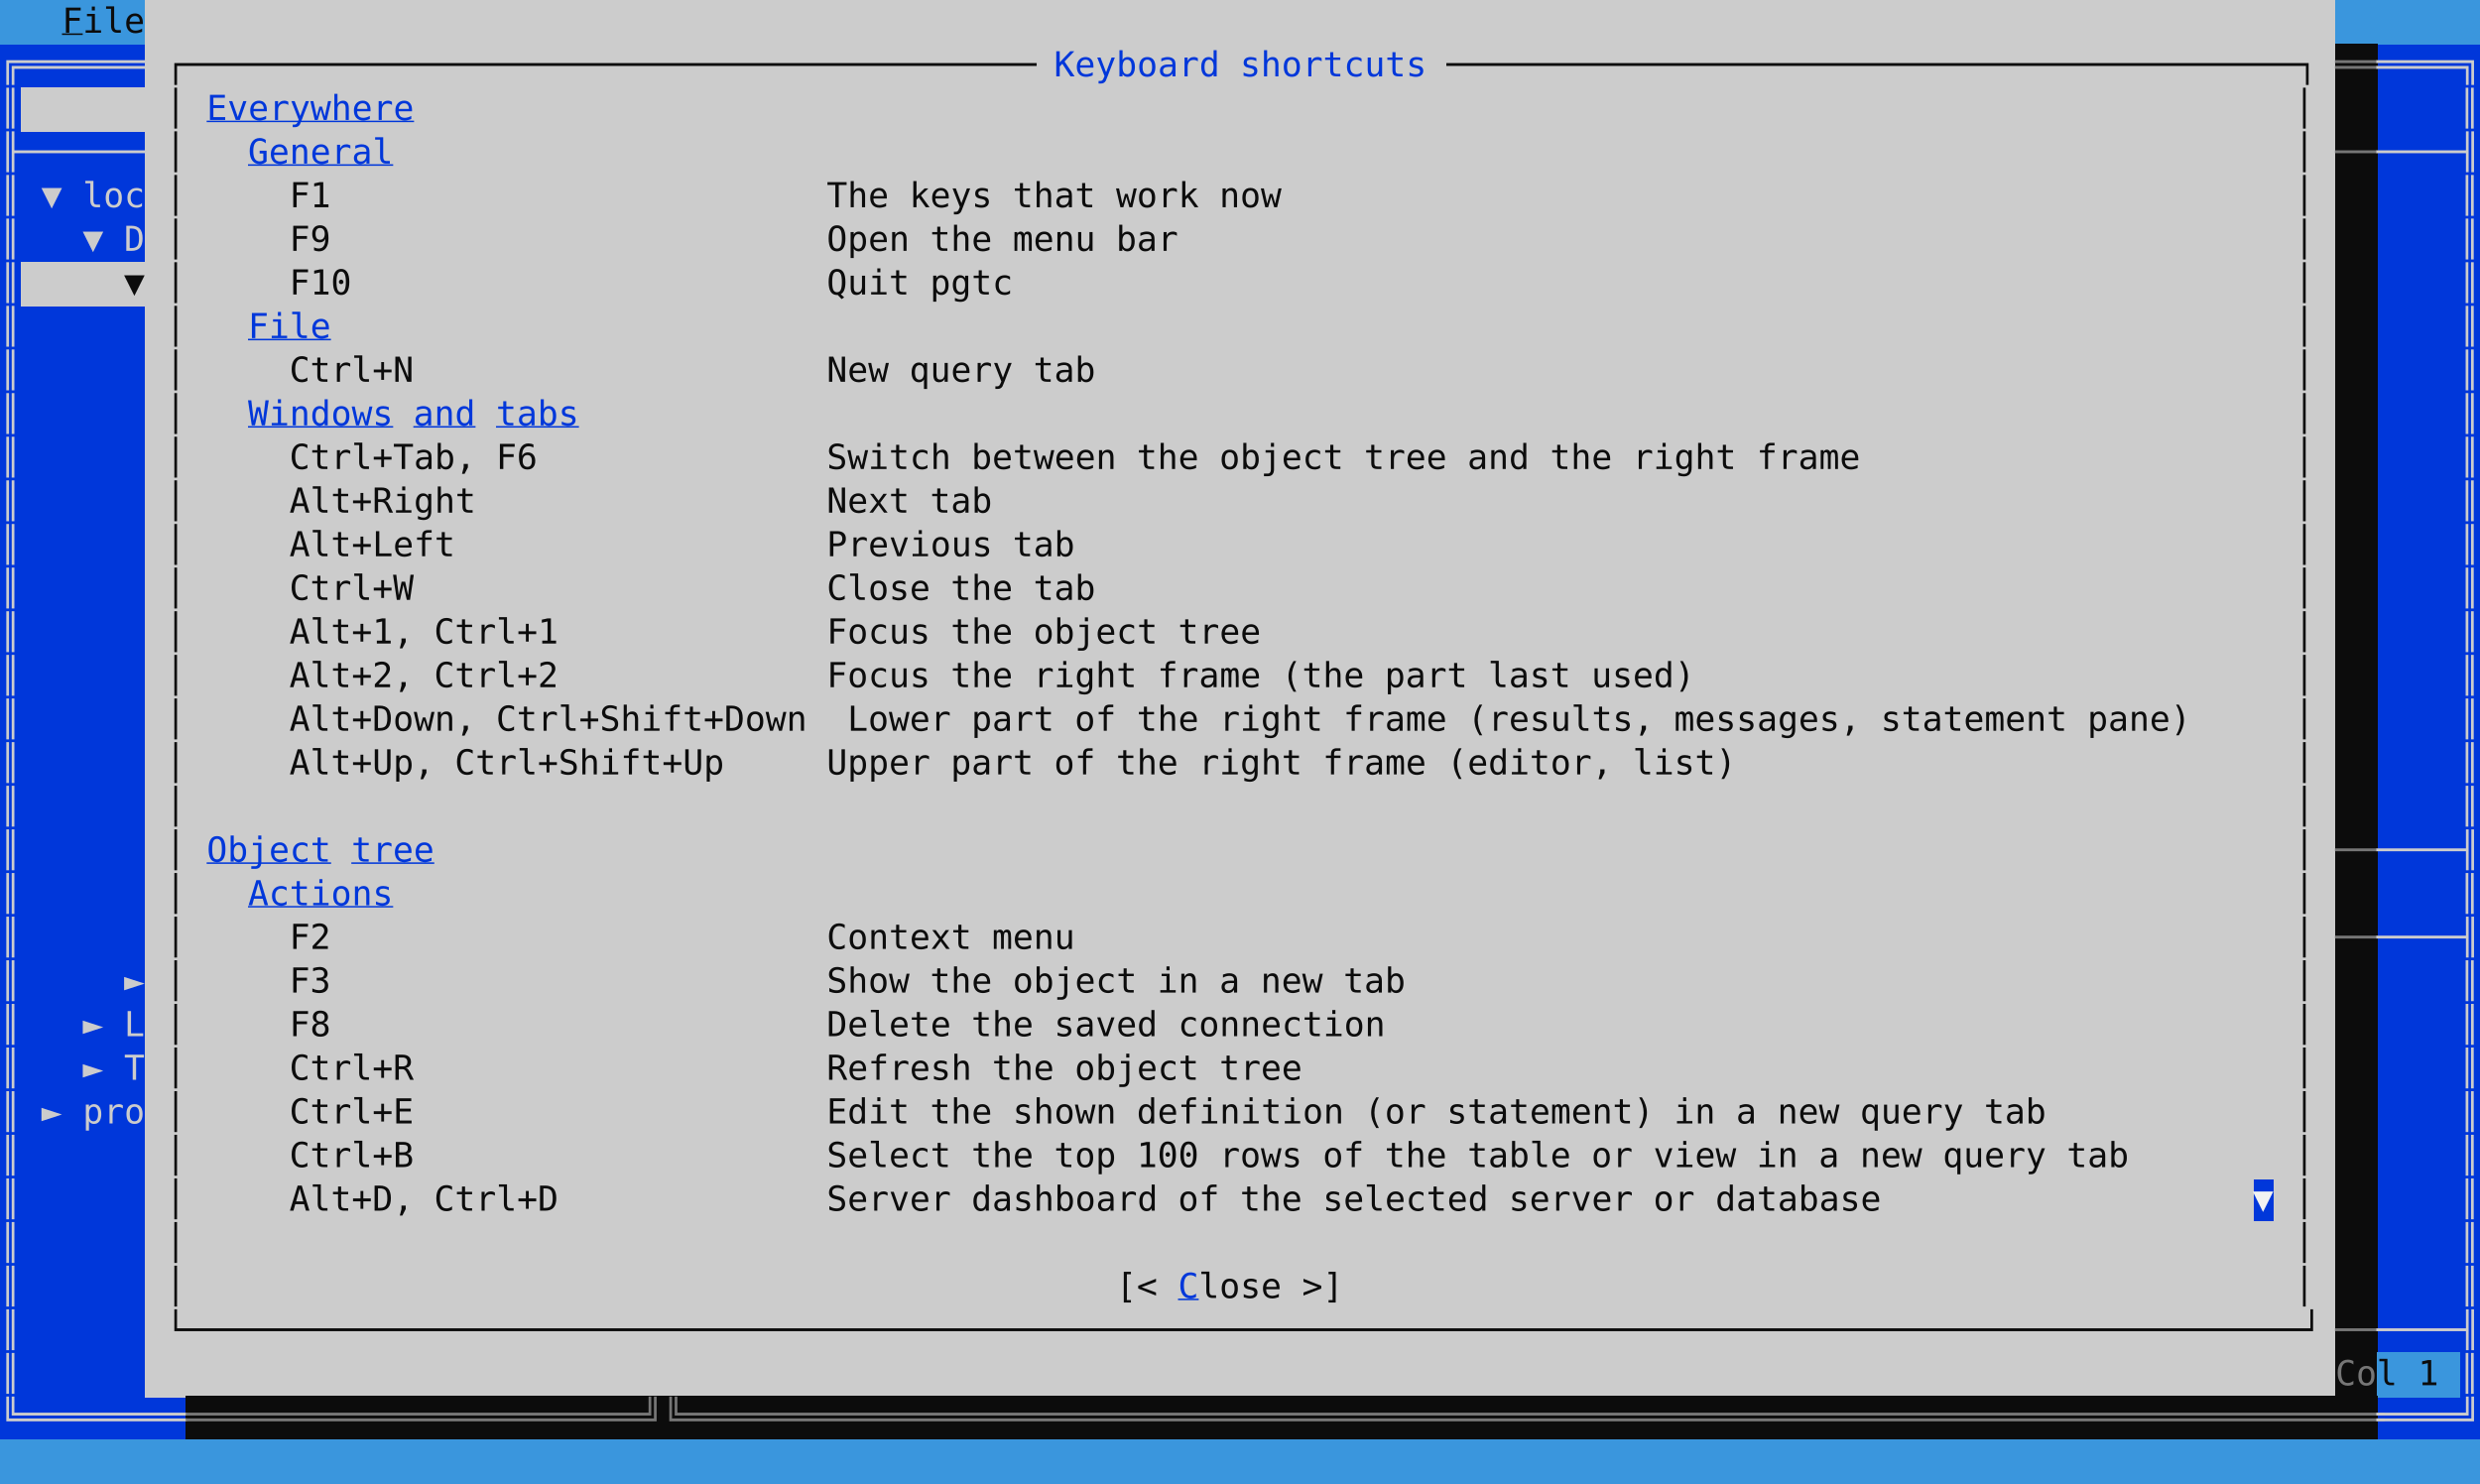
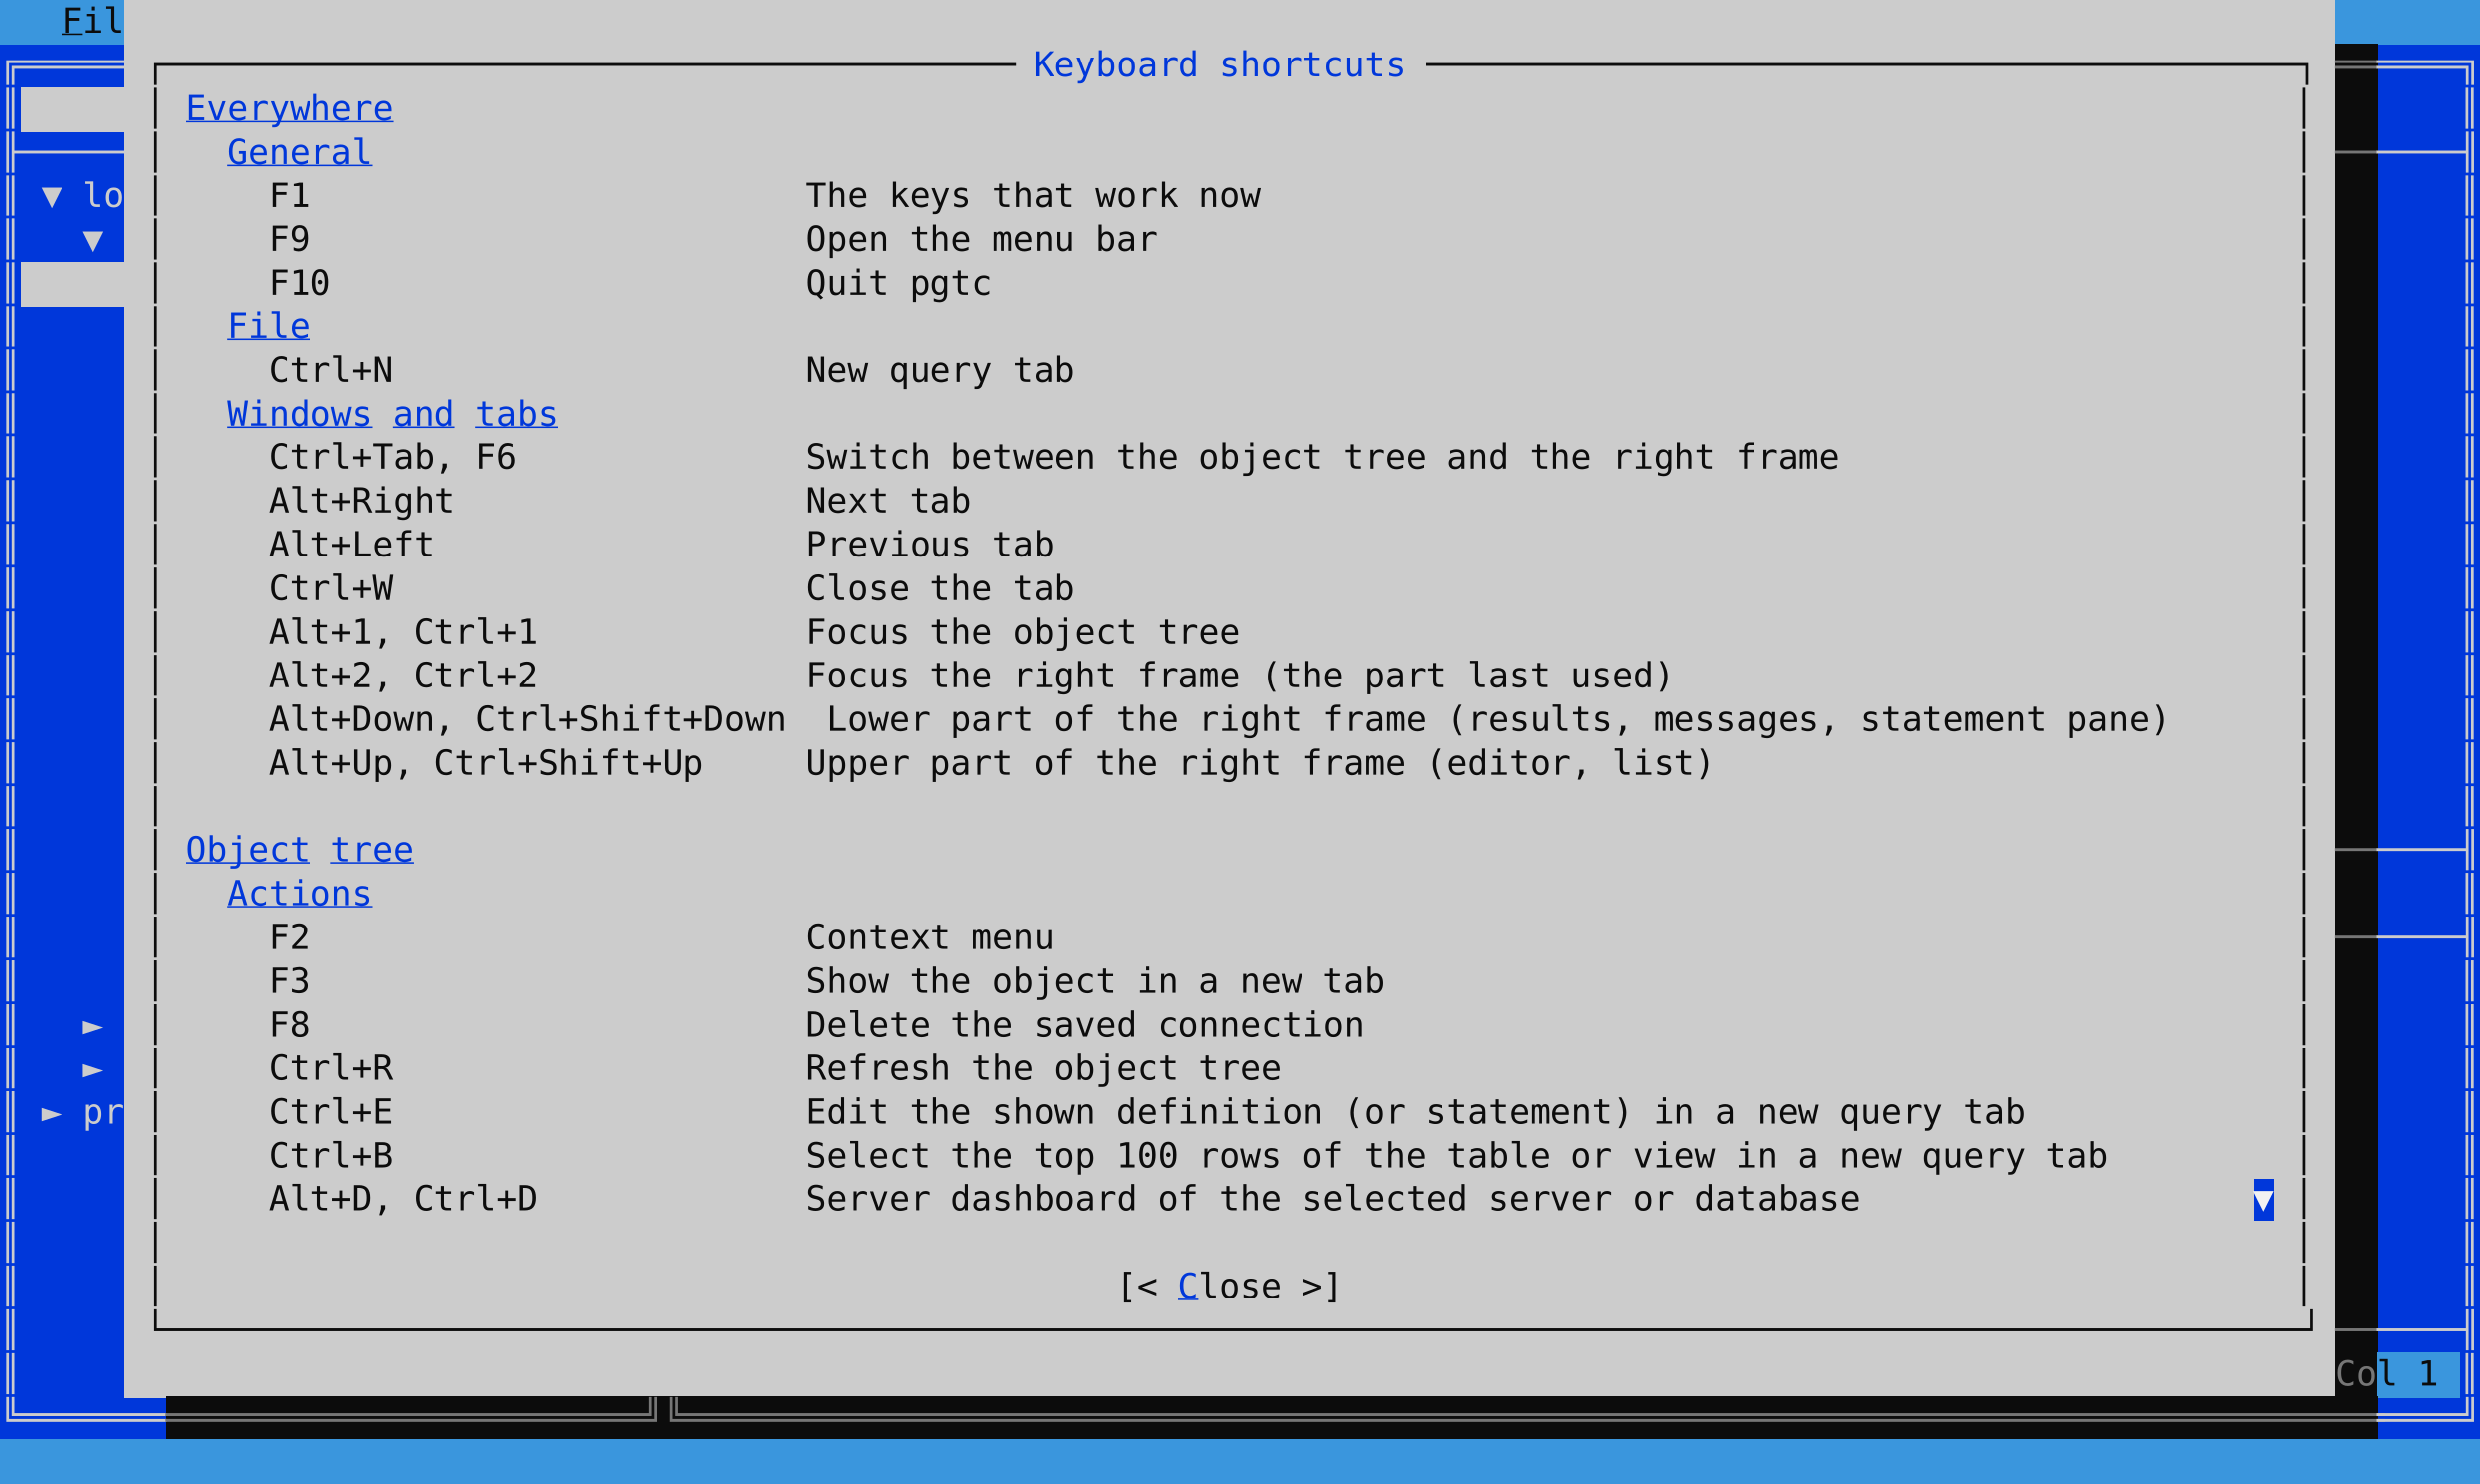
<svg xmlns="http://www.w3.org/2000/svg" width="1080" height="646" viewBox="0 0 1080 646" font-family="Cascadia Mono, Consolas, 'DejaVu Sans Mono', Menlo, monospace" font-size="15" shape-rendering="crispEdges" xml:space="preserve">
  <rect width="1080" height="646" fill="#0037da" />
-   <rect x="0" y="0" width="63.5" height="19.5" fill="#3a96dd" />
-   <rect x="63" y="0" width="954.5" height="19.5" fill="#cccccc" />
+   <rect x="0" y="0" width="54.5" height="19.5" fill="#3a96dd" />
+   <rect x="54" y="0" width="963.5" height="19.5" fill="#cccccc" />
  <rect x="1017" y="0" width="63.5" height="19.5" fill="#3a96dd" />
  <text x="27" y="14.25" fill="#0c0c0c" text-decoration="underline">F</text>
-   <text x="36 45 54" y="14.25" fill="#0c0c0c">ile</text>
-   <rect x="63" y="19" width="954.5" height="19.5" fill="#cccccc" />
+   <text x="36 45" y="14.25" fill="#0c0c0c">il</text>
+   <rect x="54" y="19" width="963.5" height="19.5" fill="#cccccc" />
  <rect x="1017" y="19" width="18.5" height="19.5" fill="#0c0c0c" />
-   <text x="0 9 18 27 36 45 54" y="33.25" fill="#cccccc">╔══════</text>
-   <text x="72 81 90 99 108 117 126 135 144 153 162 171 180 189 198 207 216 225 234 243 252 261 270 279 288 297 306 315 324 333 342 351 360 369 378 387 396 405 414 423 432 441" y="33.25" fill="#0c0c0c">┌─────────────────────────────────────────</text>
-   <text x="459 468 477 486 495 504 513 522" y="33.25" fill="#0037da">Keyboard</text>
-   <text x="540 549 558 567 576 585 594 603 612" y="33.25" fill="#0037da">shortcuts</text>
-   <text x="630 639 648 657 666 675 684 693 702 711 720 729 738 747 756 765 774 783 792 801 810 819 828 837 846 855 864 873 882 891 900 909 918 927 936 945 954 963 972 981 990 999" y="33.25" fill="#0c0c0c">─────────────────────────────────────────┐</text>
+   <text x="0 9 18 27 36 45" y="33.25" fill="#cccccc">╔═════</text>
+   <text x="63 72 81 90 99 108 117 126 135 144 153 162 171 180 189 198 207 216 225 234 243 252 261 270 279 288 297 306 315 324 333 342 351 360 369 378 387 396 405 414 423 432" y="33.25" fill="#0c0c0c">┌─────────────────────────────────────────</text>
+   <text x="450 459 468 477 486 495 504 513" y="33.25" fill="#0037da">Keyboard</text>
+   <text x="531 540 549 558 567 576 585 594 603" y="33.25" fill="#0037da">shortcuts</text>
+   <text x="621 630 639 648 657 666 675 684 693 702 711 720 729 738 747 756 765 774 783 792 801 810 819 828 837 846 855 864 873 882 891 900 909 918 927 936 945 954 963 972 981 990 999" y="33.25" fill="#0c0c0c">──────────────────────────────────────────┐</text>
  <text x="1017 1026" y="33.25" fill="#767676">══</text>
  <text x="1035 1044 1053 1062 1071" y="33.25" fill="#cccccc">════╗</text>
  <rect x="9" y="38" width="1008.5" height="19.5" fill="#cccccc" />
  <rect x="1017" y="38" width="18.5" height="19.5" fill="#0c0c0c" />
  <text x="0" y="52.25" fill="#cccccc">║</text>
-   <text x="72" y="52.25" fill="#0c0c0c">│</text>
-   <text x="90 99 108 117 126 135 144 153 162 171" y="52.25" fill="#0037da" text-decoration="underline">Everywhere</text>
+   <text x="63" y="52.25" fill="#0c0c0c">│</text>
+   <text x="81 90 99 108 117 126 135 144 153 162" y="52.25" fill="#0037da" text-decoration="underline">Everywhere</text>
  <text x="999" y="52.25" fill="#0c0c0c">│</text>
  <text x="1071" y="52.25" fill="#cccccc">║</text>
-   <rect x="63" y="57" width="954.5" height="19.5" fill="#cccccc" />
+   <rect x="54" y="57" width="963.5" height="19.5" fill="#cccccc" />
  <rect x="1017" y="57" width="18.5" height="19.5" fill="#0c0c0c" />
-   <text x="0 9 18 27 36 45 54" y="71.25" fill="#cccccc">╟──────</text>
-   <text x="72" y="71.25" fill="#0c0c0c">│</text>
-   <text x="108 117 126 135 144 153 162" y="71.25" fill="#0037da" text-decoration="underline">General</text>
+   <text x="0 9 18 27 36 45" y="71.25" fill="#cccccc">╟─────</text>
+   <text x="63" y="71.25" fill="#0c0c0c">│</text>
+   <text x="99 108 117 126 135 144 153" y="71.25" fill="#0037da" text-decoration="underline">General</text>
  <text x="999" y="71.25" fill="#0c0c0c">│</text>
  <text x="1017 1026" y="71.25" fill="#767676">──</text>
  <text x="1035 1044 1053 1062 1071" y="71.25" fill="#cccccc">────╢</text>
-   <rect x="63" y="76" width="954.5" height="19.5" fill="#cccccc" />
+   <rect x="54" y="76" width="963.5" height="19.5" fill="#cccccc" />
  <rect x="1017" y="76" width="18.5" height="19.5" fill="#0c0c0c" />
  <text x="0" y="90.25" fill="#cccccc">║</text>
  <text x="18" y="90.25" fill="#cccccc">▼</text>
-   <text x="36 45 54" y="90.25" fill="#cccccc">loc</text>
-   <text x="72" y="90.25" fill="#0c0c0c">│</text>
-   <text x="126 135" y="90.25" fill="#0c0c0c">F1</text>
-   <text x="360 369 378" y="90.25" fill="#0c0c0c">The</text>
-   <text x="396 405 414 423" y="90.25" fill="#0c0c0c">keys</text>
-   <text x="441 450 459 468" y="90.25" fill="#0c0c0c">that</text>
-   <text x="486 495 504 513" y="90.25" fill="#0c0c0c">work</text>
-   <text x="531 540 549" y="90.25" fill="#0c0c0c">now</text>
+   <text x="36 45" y="90.25" fill="#cccccc">lo</text>
+   <text x="63" y="90.25" fill="#0c0c0c">│</text>
+   <text x="117 126" y="90.25" fill="#0c0c0c">F1</text>
+   <text x="351 360 369" y="90.25" fill="#0c0c0c">The</text>
+   <text x="387 396 405 414" y="90.25" fill="#0c0c0c">keys</text>
+   <text x="432 441 450 459" y="90.25" fill="#0c0c0c">that</text>
+   <text x="477 486 495 504" y="90.25" fill="#0c0c0c">work</text>
+   <text x="522 531 540" y="90.25" fill="#0c0c0c">now</text>
  <text x="999" y="90.25" fill="#0c0c0c">│</text>
  <text x="1071" y="90.25" fill="#cccccc">║</text>
-   <rect x="63" y="95" width="954.5" height="19.5" fill="#cccccc" />
+   <rect x="54" y="95" width="963.5" height="19.5" fill="#cccccc" />
  <rect x="1017" y="95" width="18.5" height="19.5" fill="#0c0c0c" />
  <text x="0" y="109.25" fill="#cccccc">║</text>
  <text x="36" y="109.25" fill="#cccccc">▼</text>
-   <text x="54" y="109.25" fill="#cccccc">D</text>
-   <text x="72" y="109.25" fill="#0c0c0c">│</text>
-   <text x="126 135" y="109.25" fill="#0c0c0c">F9</text>
-   <text x="360 369 378 387" y="109.25" fill="#0c0c0c">Open</text>
-   <text x="405 414 423" y="109.25" fill="#0c0c0c">the</text>
-   <text x="441 450 459 468" y="109.25" fill="#0c0c0c">menu</text>
-   <text x="486 495 504" y="109.25" fill="#0c0c0c">bar</text>
+   <text x="63" y="109.25" fill="#0c0c0c">│</text>
+   <text x="117 126" y="109.25" fill="#0c0c0c">F9</text>
+   <text x="351 360 369 378" y="109.25" fill="#0c0c0c">Open</text>
+   <text x="396 405 414" y="109.25" fill="#0c0c0c">the</text>
+   <text x="432 441 450 459" y="109.25" fill="#0c0c0c">menu</text>
+   <text x="477 486 495" y="109.25" fill="#0c0c0c">bar</text>
  <text x="999" y="109.25" fill="#0c0c0c">│</text>
  <text x="1071" y="109.25" fill="#cccccc">║</text>
  <rect x="9" y="114" width="1008.5" height="19.5" fill="#cccccc" />
  <rect x="1017" y="114" width="18.5" height="19.5" fill="#0c0c0c" />
  <text x="0" y="128.25" fill="#cccccc">║</text>
-   <text x="54" y="128.25" fill="#0c0c0c">▼</text>
-   <text x="72" y="128.25" fill="#0c0c0c">│</text>
-   <text x="126 135 144" y="128.25" fill="#0c0c0c">F10</text>
-   <text x="360 369 378 387" y="128.25" fill="#0c0c0c">Quit</text>
-   <text x="405 414 423 432" y="128.25" fill="#0c0c0c">pgtc</text>
+   <text x="63" y="128.25" fill="#0c0c0c">│</text>
+   <text x="117 126 135" y="128.25" fill="#0c0c0c">F10</text>
+   <text x="351 360 369 378" y="128.25" fill="#0c0c0c">Quit</text>
+   <text x="396 405 414 423" y="128.25" fill="#0c0c0c">pgtc</text>
  <text x="999" y="128.25" fill="#0c0c0c">│</text>
  <text x="1071" y="128.25" fill="#cccccc">║</text>
-   <rect x="63" y="133" width="954.5" height="19.5" fill="#cccccc" />
+   <rect x="54" y="133" width="963.5" height="19.5" fill="#cccccc" />
  <rect x="1017" y="133" width="18.5" height="19.5" fill="#0c0c0c" />
  <text x="0" y="147.25" fill="#cccccc">║</text>
-   <text x="72" y="147.25" fill="#0c0c0c">│</text>
-   <text x="108 117 126 135" y="147.25" fill="#0037da" text-decoration="underline">File</text>
+   <text x="63" y="147.25" fill="#0c0c0c">│</text>
+   <text x="99 108 117 126" y="147.25" fill="#0037da" text-decoration="underline">File</text>
  <text x="999" y="147.25" fill="#0c0c0c">│</text>
  <text x="1071" y="147.25" fill="#cccccc">║</text>
-   <rect x="63" y="152" width="954.5" height="19.5" fill="#cccccc" />
+   <rect x="54" y="152" width="963.5" height="19.5" fill="#cccccc" />
  <rect x="1017" y="152" width="18.5" height="19.5" fill="#0c0c0c" />
  <text x="0" y="166.25" fill="#cccccc">║</text>
-   <text x="72" y="166.25" fill="#0c0c0c">│</text>
-   <text x="126 135 144 153 162 171" y="166.25" fill="#0c0c0c">Ctrl+N</text>
-   <text x="360 369 378" y="166.25" fill="#0c0c0c">New</text>
-   <text x="396 405 414 423 432" y="166.25" fill="#0c0c0c">query</text>
-   <text x="450 459 468" y="166.25" fill="#0c0c0c">tab</text>
+   <text x="63" y="166.25" fill="#0c0c0c">│</text>
+   <text x="117 126 135 144 153 162" y="166.25" fill="#0c0c0c">Ctrl+N</text>
+   <text x="351 360 369" y="166.25" fill="#0c0c0c">New</text>
+   <text x="387 396 405 414 423" y="166.25" fill="#0c0c0c">query</text>
+   <text x="441 450 459" y="166.25" fill="#0c0c0c">tab</text>
  <text x="999" y="166.25" fill="#0c0c0c">│</text>
  <text x="1071" y="166.25" fill="#cccccc">║</text>
-   <rect x="63" y="171" width="954.5" height="19.5" fill="#cccccc" />
+   <rect x="54" y="171" width="963.5" height="19.5" fill="#cccccc" />
  <rect x="1017" y="171" width="18.5" height="19.5" fill="#0c0c0c" />
  <text x="0" y="185.25" fill="#cccccc">║</text>
-   <text x="72" y="185.25" fill="#0c0c0c">│</text>
-   <text x="108 117 126 135 144 153 162" y="185.25" fill="#0037da" text-decoration="underline">Windows</text>
-   <text x="180 189 198" y="185.25" fill="#0037da" text-decoration="underline">and</text>
-   <text x="216 225 234 243" y="185.25" fill="#0037da" text-decoration="underline">tabs</text>
+   <text x="63" y="185.25" fill="#0c0c0c">│</text>
+   <text x="99 108 117 126 135 144 153" y="185.25" fill="#0037da" text-decoration="underline">Windows</text>
+   <text x="171 180 189" y="185.25" fill="#0037da" text-decoration="underline">and</text>
+   <text x="207 216 225 234" y="185.25" fill="#0037da" text-decoration="underline">tabs</text>
  <text x="999" y="185.25" fill="#0c0c0c">│</text>
  <text x="1071" y="185.25" fill="#cccccc">║</text>
-   <rect x="63" y="190" width="954.5" height="19.5" fill="#cccccc" />
+   <rect x="54" y="190" width="963.5" height="19.5" fill="#cccccc" />
  <rect x="1017" y="190" width="18.5" height="19.5" fill="#0c0c0c" />
  <text x="0" y="204.25" fill="#cccccc">║</text>
-   <text x="72" y="204.25" fill="#0c0c0c">│</text>
-   <text x="126 135 144 153 162 171 180 189 198" y="204.25" fill="#0c0c0c">Ctrl+Tab,</text>
-   <text x="216 225" y="204.25" fill="#0c0c0c">F6</text>
-   <text x="360 369 378 387 396 405" y="204.25" fill="#0c0c0c">Switch</text>
-   <text x="423 432 441 450 459 468 477" y="204.25" fill="#0c0c0c">between</text>
-   <text x="495 504 513" y="204.25" fill="#0c0c0c">the</text>
-   <text x="531 540 549 558 567 576" y="204.25" fill="#0c0c0c">object</text>
-   <text x="594 603 612 621" y="204.25" fill="#0c0c0c">tree</text>
-   <text x="639 648 657" y="204.25" fill="#0c0c0c">and</text>
-   <text x="675 684 693" y="204.25" fill="#0c0c0c">the</text>
-   <text x="711 720 729 738 747" y="204.25" fill="#0c0c0c">right</text>
-   <text x="765 774 783 792 801" y="204.25" fill="#0c0c0c">frame</text>
+   <text x="63" y="204.25" fill="#0c0c0c">│</text>
+   <text x="117 126 135 144 153 162 171 180 189" y="204.25" fill="#0c0c0c">Ctrl+Tab,</text>
+   <text x="207 216" y="204.25" fill="#0c0c0c">F6</text>
+   <text x="351 360 369 378 387 396" y="204.25" fill="#0c0c0c">Switch</text>
+   <text x="414 423 432 441 450 459 468" y="204.25" fill="#0c0c0c">between</text>
+   <text x="486 495 504" y="204.25" fill="#0c0c0c">the</text>
+   <text x="522 531 540 549 558 567" y="204.25" fill="#0c0c0c">object</text>
+   <text x="585 594 603 612" y="204.25" fill="#0c0c0c">tree</text>
+   <text x="630 639 648" y="204.25" fill="#0c0c0c">and</text>
+   <text x="666 675 684" y="204.25" fill="#0c0c0c">the</text>
+   <text x="702 711 720 729 738" y="204.25" fill="#0c0c0c">right</text>
+   <text x="756 765 774 783 792" y="204.25" fill="#0c0c0c">frame</text>
  <text x="999" y="204.25" fill="#0c0c0c">│</text>
  <text x="1071" y="204.25" fill="#cccccc">║</text>
-   <rect x="63" y="209" width="954.5" height="19.5" fill="#cccccc" />
+   <rect x="54" y="209" width="963.5" height="19.5" fill="#cccccc" />
  <rect x="1017" y="209" width="18.5" height="19.5" fill="#0c0c0c" />
  <text x="0" y="223.25" fill="#cccccc">║</text>
-   <text x="72" y="223.25" fill="#0c0c0c">│</text>
-   <text x="126 135 144 153 162 171 180 189 198" y="223.25" fill="#0c0c0c">Alt+Right</text>
-   <text x="360 369 378 387" y="223.25" fill="#0c0c0c">Next</text>
-   <text x="405 414 423" y="223.25" fill="#0c0c0c">tab</text>
+   <text x="63" y="223.25" fill="#0c0c0c">│</text>
+   <text x="117 126 135 144 153 162 171 180 189" y="223.25" fill="#0c0c0c">Alt+Right</text>
+   <text x="351 360 369 378" y="223.25" fill="#0c0c0c">Next</text>
+   <text x="396 405 414" y="223.25" fill="#0c0c0c">tab</text>
  <text x="999" y="223.25" fill="#0c0c0c">│</text>
  <text x="1071" y="223.25" fill="#cccccc">║</text>
-   <rect x="63" y="228" width="954.5" height="19.5" fill="#cccccc" />
+   <rect x="54" y="228" width="963.5" height="19.5" fill="#cccccc" />
  <rect x="1017" y="228" width="18.5" height="19.5" fill="#0c0c0c" />
  <text x="0" y="242.25" fill="#cccccc">║</text>
-   <text x="72" y="242.25" fill="#0c0c0c">│</text>
-   <text x="126 135 144 153 162 171 180 189" y="242.25" fill="#0c0c0c">Alt+Left</text>
-   <text x="360 369 378 387 396 405 414 423" y="242.25" fill="#0c0c0c">Previous</text>
-   <text x="441 450 459" y="242.25" fill="#0c0c0c">tab</text>
+   <text x="63" y="242.25" fill="#0c0c0c">│</text>
+   <text x="117 126 135 144 153 162 171 180" y="242.25" fill="#0c0c0c">Alt+Left</text>
+   <text x="351 360 369 378 387 396 405 414" y="242.25" fill="#0c0c0c">Previous</text>
+   <text x="432 441 450" y="242.25" fill="#0c0c0c">tab</text>
  <text x="999" y="242.25" fill="#0c0c0c">│</text>
  <text x="1071" y="242.25" fill="#cccccc">║</text>
-   <rect x="63" y="247" width="954.5" height="19.5" fill="#cccccc" />
+   <rect x="54" y="247" width="963.5" height="19.5" fill="#cccccc" />
  <rect x="1017" y="247" width="18.5" height="19.5" fill="#0c0c0c" />
  <text x="0" y="261.25" fill="#cccccc">║</text>
-   <text x="72" y="261.25" fill="#0c0c0c">│</text>
-   <text x="126 135 144 153 162 171" y="261.25" fill="#0c0c0c">Ctrl+W</text>
-   <text x="360 369 378 387 396" y="261.25" fill="#0c0c0c">Close</text>
-   <text x="414 423 432" y="261.25" fill="#0c0c0c">the</text>
-   <text x="450 459 468" y="261.25" fill="#0c0c0c">tab</text>
+   <text x="63" y="261.25" fill="#0c0c0c">│</text>
+   <text x="117 126 135 144 153 162" y="261.25" fill="#0c0c0c">Ctrl+W</text>
+   <text x="351 360 369 378 387" y="261.25" fill="#0c0c0c">Close</text>
+   <text x="405 414 423" y="261.25" fill="#0c0c0c">the</text>
+   <text x="441 450 459" y="261.25" fill="#0c0c0c">tab</text>
  <text x="999" y="261.25" fill="#0c0c0c">│</text>
  <text x="1071" y="261.25" fill="#cccccc">║</text>
-   <rect x="63" y="266" width="954.5" height="19.5" fill="#cccccc" />
+   <rect x="54" y="266" width="963.5" height="19.5" fill="#cccccc" />
  <rect x="1017" y="266" width="18.5" height="19.5" fill="#0c0c0c" />
  <text x="0" y="280.25" fill="#cccccc">║</text>
-   <text x="72" y="280.25" fill="#0c0c0c">│</text>
-   <text x="126 135 144 153 162 171" y="280.25" fill="#0c0c0c">Alt+1,</text>
-   <text x="189 198 207 216 225 234" y="280.25" fill="#0c0c0c">Ctrl+1</text>
-   <text x="360 369 378 387 396" y="280.25" fill="#0c0c0c">Focus</text>
-   <text x="414 423 432" y="280.25" fill="#0c0c0c">the</text>
-   <text x="450 459 468 477 486 495" y="280.25" fill="#0c0c0c">object</text>
-   <text x="513 522 531 540" y="280.25" fill="#0c0c0c">tree</text>
+   <text x="63" y="280.25" fill="#0c0c0c">│</text>
+   <text x="117 126 135 144 153 162" y="280.25" fill="#0c0c0c">Alt+1,</text>
+   <text x="180 189 198 207 216 225" y="280.25" fill="#0c0c0c">Ctrl+1</text>
+   <text x="351 360 369 378 387" y="280.25" fill="#0c0c0c">Focus</text>
+   <text x="405 414 423" y="280.25" fill="#0c0c0c">the</text>
+   <text x="441 450 459 468 477 486" y="280.25" fill="#0c0c0c">object</text>
+   <text x="504 513 522 531" y="280.25" fill="#0c0c0c">tree</text>
  <text x="999" y="280.25" fill="#0c0c0c">│</text>
  <text x="1071" y="280.25" fill="#cccccc">║</text>
-   <rect x="63" y="285" width="954.5" height="19.5" fill="#cccccc" />
+   <rect x="54" y="285" width="963.5" height="19.5" fill="#cccccc" />
  <rect x="1017" y="285" width="18.5" height="19.5" fill="#0c0c0c" />
  <text x="0" y="299.25" fill="#cccccc">║</text>
-   <text x="72" y="299.25" fill="#0c0c0c">│</text>
-   <text x="126 135 144 153 162 171" y="299.25" fill="#0c0c0c">Alt+2,</text>
-   <text x="189 198 207 216 225 234" y="299.25" fill="#0c0c0c">Ctrl+2</text>
-   <text x="360 369 378 387 396" y="299.25" fill="#0c0c0c">Focus</text>
-   <text x="414 423 432" y="299.25" fill="#0c0c0c">the</text>
-   <text x="450 459 468 477 486" y="299.25" fill="#0c0c0c">right</text>
-   <text x="504 513 522 531 540" y="299.25" fill="#0c0c0c">frame</text>
-   <text x="558 567 576 585" y="299.25" fill="#0c0c0c">(the</text>
-   <text x="603 612 621 630" y="299.25" fill="#0c0c0c">part</text>
-   <text x="648 657 666 675" y="299.25" fill="#0c0c0c">last</text>
-   <text x="693 702 711 720 729" y="299.25" fill="#0c0c0c">used)</text>
+   <text x="63" y="299.25" fill="#0c0c0c">│</text>
+   <text x="117 126 135 144 153 162" y="299.25" fill="#0c0c0c">Alt+2,</text>
+   <text x="180 189 198 207 216 225" y="299.25" fill="#0c0c0c">Ctrl+2</text>
+   <text x="351 360 369 378 387" y="299.25" fill="#0c0c0c">Focus</text>
+   <text x="405 414 423" y="299.25" fill="#0c0c0c">the</text>
+   <text x="441 450 459 468 477" y="299.25" fill="#0c0c0c">right</text>
+   <text x="495 504 513 522 531" y="299.25" fill="#0c0c0c">frame</text>
+   <text x="549 558 567 576" y="299.25" fill="#0c0c0c">(the</text>
+   <text x="594 603 612 621" y="299.25" fill="#0c0c0c">part</text>
+   <text x="639 648 657 666" y="299.25" fill="#0c0c0c">last</text>
+   <text x="684 693 702 711 720" y="299.25" fill="#0c0c0c">used)</text>
  <text x="999" y="299.25" fill="#0c0c0c">│</text>
  <text x="1071" y="299.25" fill="#cccccc">║</text>
-   <rect x="63" y="304" width="954.5" height="19.5" fill="#cccccc" />
+   <rect x="54" y="304" width="963.5" height="19.5" fill="#cccccc" />
  <rect x="1017" y="304" width="18.5" height="19.5" fill="#0c0c0c" />
  <text x="0" y="318.25" fill="#cccccc">║</text>
-   <text x="72" y="318.25" fill="#0c0c0c">│</text>
-   <text x="126 135 144 153 162 171 180 189 198" y="318.25" fill="#0c0c0c">Alt+Down,</text>
-   <text x="216 225 234 243 252 261 270 279 288 297 306 315 324 333 342" y="318.25" fill="#0c0c0c">Ctrl+Shift+Down</text>
-   <text x="369 378 387 396 405" y="318.25" fill="#0c0c0c">Lower</text>
-   <text x="423 432 441 450" y="318.25" fill="#0c0c0c">part</text>
-   <text x="468 477" y="318.25" fill="#0c0c0c">of</text>
-   <text x="495 504 513" y="318.25" fill="#0c0c0c">the</text>
-   <text x="531 540 549 558 567" y="318.25" fill="#0c0c0c">right</text>
-   <text x="585 594 603 612 621" y="318.25" fill="#0c0c0c">frame</text>
-   <text x="639 648 657 666 675 684 693 702 711" y="318.25" fill="#0c0c0c">(results,</text>
-   <text x="729 738 747 756 765 774 783 792 801" y="318.25" fill="#0c0c0c">messages,</text>
-   <text x="819 828 837 846 855 864 873 882 891" y="318.25" fill="#0c0c0c">statement</text>
-   <text x="909 918 927 936 945" y="318.25" fill="#0c0c0c">pane)</text>
+   <text x="63" y="318.25" fill="#0c0c0c">│</text>
+   <text x="117 126 135 144 153 162 171 180 189" y="318.25" fill="#0c0c0c">Alt+Down,</text>
+   <text x="207 216 225 234 243 252 261 270 279 288 297 306 315 324 333" y="318.25" fill="#0c0c0c">Ctrl+Shift+Down</text>
+   <text x="360 369 378 387 396" y="318.25" fill="#0c0c0c">Lower</text>
+   <text x="414 423 432 441" y="318.25" fill="#0c0c0c">part</text>
+   <text x="459 468" y="318.25" fill="#0c0c0c">of</text>
+   <text x="486 495 504" y="318.25" fill="#0c0c0c">the</text>
+   <text x="522 531 540 549 558" y="318.25" fill="#0c0c0c">right</text>
+   <text x="576 585 594 603 612" y="318.25" fill="#0c0c0c">frame</text>
+   <text x="630 639 648 657 666 675 684 693 702" y="318.25" fill="#0c0c0c">(results,</text>
+   <text x="720 729 738 747 756 765 774 783 792" y="318.25" fill="#0c0c0c">messages,</text>
+   <text x="810 819 828 837 846 855 864 873 882" y="318.25" fill="#0c0c0c">statement</text>
+   <text x="900 909 918 927 936" y="318.25" fill="#0c0c0c">pane)</text>
  <text x="999" y="318.25" fill="#0c0c0c">│</text>
  <text x="1071" y="318.25" fill="#cccccc">║</text>
-   <rect x="63" y="323" width="954.5" height="19.5" fill="#cccccc" />
+   <rect x="54" y="323" width="963.5" height="19.5" fill="#cccccc" />
  <rect x="1017" y="323" width="18.5" height="19.5" fill="#0c0c0c" />
  <text x="0" y="337.25" fill="#cccccc">║</text>
-   <text x="72" y="337.25" fill="#0c0c0c">│</text>
-   <text x="126 135 144 153 162 171 180" y="337.25" fill="#0c0c0c">Alt+Up,</text>
-   <text x="198 207 216 225 234 243 252 261 270 279 288 297 306" y="337.25" fill="#0c0c0c">Ctrl+Shift+Up</text>
-   <text x="360 369 378 387 396" y="337.25" fill="#0c0c0c">Upper</text>
-   <text x="414 423 432 441" y="337.25" fill="#0c0c0c">part</text>
-   <text x="459 468" y="337.25" fill="#0c0c0c">of</text>
-   <text x="486 495 504" y="337.25" fill="#0c0c0c">the</text>
-   <text x="522 531 540 549 558" y="337.25" fill="#0c0c0c">right</text>
-   <text x="576 585 594 603 612" y="337.25" fill="#0c0c0c">frame</text>
-   <text x="630 639 648 657 666 675 684 693" y="337.25" fill="#0c0c0c">(editor,</text>
-   <text x="711 720 729 738 747" y="337.25" fill="#0c0c0c">list)</text>
+   <text x="63" y="337.25" fill="#0c0c0c">│</text>
+   <text x="117 126 135 144 153 162 171" y="337.25" fill="#0c0c0c">Alt+Up,</text>
+   <text x="189 198 207 216 225 234 243 252 261 270 279 288 297" y="337.25" fill="#0c0c0c">Ctrl+Shift+Up</text>
+   <text x="351 360 369 378 387" y="337.25" fill="#0c0c0c">Upper</text>
+   <text x="405 414 423 432" y="337.25" fill="#0c0c0c">part</text>
+   <text x="450 459" y="337.25" fill="#0c0c0c">of</text>
+   <text x="477 486 495" y="337.25" fill="#0c0c0c">the</text>
+   <text x="513 522 531 540 549" y="337.25" fill="#0c0c0c">right</text>
+   <text x="567 576 585 594 603" y="337.25" fill="#0c0c0c">frame</text>
+   <text x="621 630 639 648 657 666 675 684" y="337.25" fill="#0c0c0c">(editor,</text>
+   <text x="702 711 720 729 738" y="337.25" fill="#0c0c0c">list)</text>
  <text x="999" y="337.25" fill="#0c0c0c">│</text>
  <text x="1071" y="337.25" fill="#cccccc">║</text>
-   <rect x="63" y="342" width="954.5" height="19.5" fill="#cccccc" />
+   <rect x="54" y="342" width="963.5" height="19.5" fill="#cccccc" />
  <rect x="1017" y="342" width="18.5" height="19.5" fill="#0c0c0c" />
  <text x="0" y="356.25" fill="#cccccc">║</text>
-   <text x="72" y="356.25" fill="#0c0c0c">│</text>
+   <text x="63" y="356.25" fill="#0c0c0c">│</text>
  <text x="999" y="356.25" fill="#0c0c0c">│</text>
  <text x="1071" y="356.25" fill="#cccccc">║</text>
-   <rect x="63" y="361" width="954.5" height="19.5" fill="#cccccc" />
+   <rect x="54" y="361" width="963.5" height="19.5" fill="#cccccc" />
  <rect x="1017" y="361" width="18.5" height="19.5" fill="#0c0c0c" />
  <text x="0" y="375.25" fill="#cccccc">║</text>
-   <text x="72" y="375.25" fill="#0c0c0c">│</text>
-   <text x="90 99 108 117 126 135" y="375.25" fill="#0037da" text-decoration="underline">Object</text>
-   <text x="153 162 171 180" y="375.25" fill="#0037da" text-decoration="underline">tree</text>
+   <text x="63" y="375.25" fill="#0c0c0c">│</text>
+   <text x="81 90 99 108 117 126" y="375.25" fill="#0037da" text-decoration="underline">Object</text>
+   <text x="144 153 162 171" y="375.25" fill="#0037da" text-decoration="underline">tree</text>
  <text x="999" y="375.25" fill="#0c0c0c">│</text>
  <text x="1017 1026" y="375.25" fill="#767676">──</text>
  <text x="1035 1044 1053 1062 1071" y="375.25" fill="#cccccc">────╢</text>
-   <rect x="63" y="380" width="954.5" height="19.5" fill="#cccccc" />
+   <rect x="54" y="380" width="963.5" height="19.5" fill="#cccccc" />
  <rect x="1017" y="380" width="18.5" height="19.5" fill="#0c0c0c" />
  <text x="0" y="394.25" fill="#cccccc">║</text>
-   <text x="72" y="394.25" fill="#0c0c0c">│</text>
-   <text x="108 117 126 135 144 153 162" y="394.25" fill="#0037da" text-decoration="underline">Actions</text>
+   <text x="63" y="394.25" fill="#0c0c0c">│</text>
+   <text x="99 108 117 126 135 144 153" y="394.25" fill="#0037da" text-decoration="underline">Actions</text>
  <text x="999" y="394.25" fill="#0c0c0c">│</text>
  <text x="1071" y="394.25" fill="#cccccc">║</text>
-   <rect x="63" y="399" width="954.5" height="19.5" fill="#cccccc" />
+   <rect x="54" y="399" width="963.5" height="19.5" fill="#cccccc" />
  <rect x="1017" y="399" width="18.5" height="19.5" fill="#0c0c0c" />
  <text x="0" y="413.25" fill="#cccccc">║</text>
-   <text x="72" y="413.25" fill="#0c0c0c">│</text>
-   <text x="126 135" y="413.25" fill="#0c0c0c">F2</text>
-   <text x="360 369 378 387 396 405 414" y="413.25" fill="#0c0c0c">Context</text>
-   <text x="432 441 450 459" y="413.25" fill="#0c0c0c">menu</text>
+   <text x="63" y="413.25" fill="#0c0c0c">│</text>
+   <text x="117 126" y="413.25" fill="#0c0c0c">F2</text>
+   <text x="351 360 369 378 387 396 405" y="413.25" fill="#0c0c0c">Context</text>
+   <text x="423 432 441 450" y="413.25" fill="#0c0c0c">menu</text>
  <text x="999" y="413.25" fill="#0c0c0c">│</text>
  <text x="1017 1026" y="413.25" fill="#767676">──</text>
  <text x="1035 1044 1053 1062 1071" y="413.25" fill="#cccccc">────╢</text>
-   <rect x="63" y="418" width="954.5" height="19.5" fill="#cccccc" />
+   <rect x="54" y="418" width="963.5" height="19.5" fill="#cccccc" />
  <rect x="1017" y="418" width="18.5" height="19.5" fill="#0c0c0c" />
  <text x="0" y="432.25" fill="#cccccc">║</text>
-   <text x="54" y="432.25" fill="#cccccc">►</text>
-   <text x="72" y="432.25" fill="#0c0c0c">│</text>
-   <text x="126 135" y="432.25" fill="#0c0c0c">F3</text>
-   <text x="360 369 378 387" y="432.25" fill="#0c0c0c">Show</text>
-   <text x="405 414 423" y="432.25" fill="#0c0c0c">the</text>
-   <text x="441 450 459 468 477 486" y="432.25" fill="#0c0c0c">object</text>
-   <text x="504 513" y="432.25" fill="#0c0c0c">in</text>
-   <text x="531" y="432.25" fill="#0c0c0c">a</text>
-   <text x="549 558 567" y="432.25" fill="#0c0c0c">new</text>
-   <text x="585 594 603" y="432.25" fill="#0c0c0c">tab</text>
+   <text x="63" y="432.25" fill="#0c0c0c">│</text>
+   <text x="117 126" y="432.25" fill="#0c0c0c">F3</text>
+   <text x="351 360 369 378" y="432.25" fill="#0c0c0c">Show</text>
+   <text x="396 405 414" y="432.25" fill="#0c0c0c">the</text>
+   <text x="432 441 450 459 468 477" y="432.25" fill="#0c0c0c">object</text>
+   <text x="495 504" y="432.25" fill="#0c0c0c">in</text>
+   <text x="522" y="432.25" fill="#0c0c0c">a</text>
+   <text x="540 549 558" y="432.25" fill="#0c0c0c">new</text>
+   <text x="576 585 594" y="432.25" fill="#0c0c0c">tab</text>
  <text x="999" y="432.25" fill="#0c0c0c">│</text>
  <text x="1071" y="432.25" fill="#cccccc">║</text>
-   <rect x="63" y="437" width="954.5" height="19.5" fill="#cccccc" />
+   <rect x="54" y="437" width="963.5" height="19.5" fill="#cccccc" />
  <rect x="1017" y="437" width="18.5" height="19.5" fill="#0c0c0c" />
  <text x="0" y="451.25" fill="#cccccc">║</text>
  <text x="36" y="451.25" fill="#cccccc">►</text>
-   <text x="54" y="451.25" fill="#cccccc">L</text>
-   <text x="72" y="451.25" fill="#0c0c0c">│</text>
-   <text x="126 135" y="451.25" fill="#0c0c0c">F8</text>
-   <text x="360 369 378 387 396 405" y="451.25" fill="#0c0c0c">Delete</text>
-   <text x="423 432 441" y="451.25" fill="#0c0c0c">the</text>
-   <text x="459 468 477 486 495" y="451.25" fill="#0c0c0c">saved</text>
-   <text x="513 522 531 540 549 558 567 576 585 594" y="451.25" fill="#0c0c0c">connection</text>
+   <text x="63" y="451.25" fill="#0c0c0c">│</text>
+   <text x="117 126" y="451.25" fill="#0c0c0c">F8</text>
+   <text x="351 360 369 378 387 396" y="451.25" fill="#0c0c0c">Delete</text>
+   <text x="414 423 432" y="451.25" fill="#0c0c0c">the</text>
+   <text x="450 459 468 477 486" y="451.25" fill="#0c0c0c">saved</text>
+   <text x="504 513 522 531 540 549 558 567 576 585" y="451.25" fill="#0c0c0c">connection</text>
  <text x="999" y="451.25" fill="#0c0c0c">│</text>
  <text x="1071" y="451.25" fill="#cccccc">║</text>
-   <rect x="63" y="456" width="954.5" height="19.5" fill="#cccccc" />
+   <rect x="54" y="456" width="963.5" height="19.5" fill="#cccccc" />
  <rect x="1017" y="456" width="18.5" height="19.5" fill="#0c0c0c" />
  <text x="0" y="470.25" fill="#cccccc">║</text>
  <text x="36" y="470.25" fill="#cccccc">►</text>
-   <text x="54" y="470.25" fill="#cccccc">T</text>
-   <text x="72" y="470.25" fill="#0c0c0c">│</text>
-   <text x="126 135 144 153 162 171" y="470.25" fill="#0c0c0c">Ctrl+R</text>
-   <text x="360 369 378 387 396 405 414" y="470.25" fill="#0c0c0c">Refresh</text>
-   <text x="432 441 450" y="470.25" fill="#0c0c0c">the</text>
-   <text x="468 477 486 495 504 513" y="470.25" fill="#0c0c0c">object</text>
-   <text x="531 540 549 558" y="470.25" fill="#0c0c0c">tree</text>
+   <text x="63" y="470.25" fill="#0c0c0c">│</text>
+   <text x="117 126 135 144 153 162" y="470.25" fill="#0c0c0c">Ctrl+R</text>
+   <text x="351 360 369 378 387 396 405" y="470.25" fill="#0c0c0c">Refresh</text>
+   <text x="423 432 441" y="470.25" fill="#0c0c0c">the</text>
+   <text x="459 468 477 486 495 504" y="470.25" fill="#0c0c0c">object</text>
+   <text x="522 531 540 549" y="470.25" fill="#0c0c0c">tree</text>
  <text x="999" y="470.25" fill="#0c0c0c">│</text>
  <text x="1071" y="470.25" fill="#cccccc">║</text>
-   <rect x="63" y="475" width="954.5" height="19.5" fill="#cccccc" />
+   <rect x="54" y="475" width="963.5" height="19.5" fill="#cccccc" />
  <rect x="1017" y="475" width="18.5" height="19.5" fill="#0c0c0c" />
  <text x="0" y="489.25" fill="#cccccc">║</text>
  <text x="18" y="489.25" fill="#cccccc">►</text>
-   <text x="36 45 54" y="489.25" fill="#cccccc">pro</text>
-   <text x="72" y="489.25" fill="#0c0c0c">│</text>
-   <text x="126 135 144 153 162 171" y="489.25" fill="#0c0c0c">Ctrl+E</text>
-   <text x="360 369 378 387" y="489.25" fill="#0c0c0c">Edit</text>
-   <text x="405 414 423" y="489.25" fill="#0c0c0c">the</text>
-   <text x="441 450 459 468 477" y="489.25" fill="#0c0c0c">shown</text>
-   <text x="495 504 513 522 531 540 549 558 567 576" y="489.25" fill="#0c0c0c">definition</text>
-   <text x="594 603 612" y="489.25" fill="#0c0c0c">(or</text>
-   <text x="630 639 648 657 666 675 684 693 702 711" y="489.25" fill="#0c0c0c">statement)</text>
-   <text x="729 738" y="489.25" fill="#0c0c0c">in</text>
-   <text x="756" y="489.25" fill="#0c0c0c">a</text>
-   <text x="774 783 792" y="489.25" fill="#0c0c0c">new</text>
-   <text x="810 819 828 837 846" y="489.25" fill="#0c0c0c">query</text>
-   <text x="864 873 882" y="489.25" fill="#0c0c0c">tab</text>
+   <text x="36 45" y="489.25" fill="#cccccc">pr</text>
+   <text x="63" y="489.25" fill="#0c0c0c">│</text>
+   <text x="117 126 135 144 153 162" y="489.25" fill="#0c0c0c">Ctrl+E</text>
+   <text x="351 360 369 378" y="489.25" fill="#0c0c0c">Edit</text>
+   <text x="396 405 414" y="489.25" fill="#0c0c0c">the</text>
+   <text x="432 441 450 459 468" y="489.25" fill="#0c0c0c">shown</text>
+   <text x="486 495 504 513 522 531 540 549 558 567" y="489.25" fill="#0c0c0c">definition</text>
+   <text x="585 594 603" y="489.25" fill="#0c0c0c">(or</text>
+   <text x="621 630 639 648 657 666 675 684 693 702" y="489.25" fill="#0c0c0c">statement)</text>
+   <text x="720 729" y="489.25" fill="#0c0c0c">in</text>
+   <text x="747" y="489.25" fill="#0c0c0c">a</text>
+   <text x="765 774 783" y="489.25" fill="#0c0c0c">new</text>
+   <text x="801 810 819 828 837" y="489.25" fill="#0c0c0c">query</text>
+   <text x="855 864 873" y="489.25" fill="#0c0c0c">tab</text>
  <text x="999" y="489.25" fill="#0c0c0c">│</text>
  <text x="1071" y="489.25" fill="#cccccc">║</text>
-   <rect x="63" y="494" width="954.5" height="19.5" fill="#cccccc" />
+   <rect x="54" y="494" width="963.5" height="19.5" fill="#cccccc" />
  <rect x="1017" y="494" width="18.5" height="19.5" fill="#0c0c0c" />
  <text x="0" y="508.25" fill="#cccccc">║</text>
-   <text x="72" y="508.25" fill="#0c0c0c">│</text>
-   <text x="126 135 144 153 162 171" y="508.25" fill="#0c0c0c">Ctrl+B</text>
-   <text x="360 369 378 387 396 405" y="508.25" fill="#0c0c0c">Select</text>
-   <text x="423 432 441" y="508.25" fill="#0c0c0c">the</text>
-   <text x="459 468 477" y="508.25" fill="#0c0c0c">top</text>
-   <text x="495 504 513" y="508.25" fill="#0c0c0c">100</text>
-   <text x="531 540 549 558" y="508.25" fill="#0c0c0c">rows</text>
-   <text x="576 585" y="508.25" fill="#0c0c0c">of</text>
-   <text x="603 612 621" y="508.25" fill="#0c0c0c">the</text>
-   <text x="639 648 657 666 675" y="508.25" fill="#0c0c0c">table</text>
-   <text x="693 702" y="508.25" fill="#0c0c0c">or</text>
-   <text x="720 729 738 747" y="508.25" fill="#0c0c0c">view</text>
-   <text x="765 774" y="508.25" fill="#0c0c0c">in</text>
-   <text x="792" y="508.25" fill="#0c0c0c">a</text>
-   <text x="810 819 828" y="508.25" fill="#0c0c0c">new</text>
-   <text x="846 855 864 873 882" y="508.25" fill="#0c0c0c">query</text>
-   <text x="900 909 918" y="508.25" fill="#0c0c0c">tab</text>
+   <text x="63" y="508.25" fill="#0c0c0c">│</text>
+   <text x="117 126 135 144 153 162" y="508.25" fill="#0c0c0c">Ctrl+B</text>
+   <text x="351 360 369 378 387 396" y="508.25" fill="#0c0c0c">Select</text>
+   <text x="414 423 432" y="508.25" fill="#0c0c0c">the</text>
+   <text x="450 459 468" y="508.25" fill="#0c0c0c">top</text>
+   <text x="486 495 504" y="508.25" fill="#0c0c0c">100</text>
+   <text x="522 531 540 549" y="508.25" fill="#0c0c0c">rows</text>
+   <text x="567 576" y="508.25" fill="#0c0c0c">of</text>
+   <text x="594 603 612" y="508.25" fill="#0c0c0c">the</text>
+   <text x="630 639 648 657 666" y="508.25" fill="#0c0c0c">table</text>
+   <text x="684 693" y="508.25" fill="#0c0c0c">or</text>
+   <text x="711 720 729 738" y="508.25" fill="#0c0c0c">view</text>
+   <text x="756 765" y="508.25" fill="#0c0c0c">in</text>
+   <text x="783" y="508.25" fill="#0c0c0c">a</text>
+   <text x="801 810 819" y="508.25" fill="#0c0c0c">new</text>
+   <text x="837 846 855 864 873" y="508.25" fill="#0c0c0c">query</text>
+   <text x="891 900 909" y="508.25" fill="#0c0c0c">tab</text>
  <text x="999" y="508.25" fill="#0c0c0c">│</text>
  <text x="1071" y="508.25" fill="#cccccc">║</text>
-   <rect x="63" y="513" width="918.5" height="19.5" fill="#cccccc" />
+   <rect x="54" y="513" width="927.5" height="19.5" fill="#cccccc" />
  <rect x="990" y="513" width="27.5" height="19.5" fill="#cccccc" />
  <rect x="1017" y="513" width="18.5" height="19.5" fill="#0c0c0c" />
  <text x="0" y="527.25" fill="#cccccc">║</text>
-   <text x="72" y="527.25" fill="#0c0c0c">│</text>
-   <text x="126 135 144 153 162 171" y="527.25" fill="#0c0c0c">Alt+D,</text>
-   <text x="189 198 207 216 225 234" y="527.25" fill="#0c0c0c">Ctrl+D</text>
-   <text x="360 369 378 387 396 405" y="527.25" fill="#0c0c0c">Server</text>
-   <text x="423 432 441 450 459 468 477 486 495" y="527.25" fill="#0c0c0c">dashboard</text>
-   <text x="513 522" y="527.25" fill="#0c0c0c">of</text>
-   <text x="540 549 558" y="527.25" fill="#0c0c0c">the</text>
-   <text x="576 585 594 603 612 621 630 639" y="527.25" fill="#0c0c0c">selected</text>
-   <text x="657 666 675 684 693 702" y="527.25" fill="#0c0c0c">server</text>
-   <text x="720 729" y="527.25" fill="#0c0c0c">or</text>
-   <text x="747 756 765 774 783 792 801 810" y="527.25" fill="#0c0c0c">database</text>
+   <text x="63" y="527.25" fill="#0c0c0c">│</text>
+   <text x="117 126 135 144 153 162" y="527.25" fill="#0c0c0c">Alt+D,</text>
+   <text x="180 189 198 207 216 225" y="527.25" fill="#0c0c0c">Ctrl+D</text>
+   <text x="351 360 369 378 387 396" y="527.25" fill="#0c0c0c">Server</text>
+   <text x="414 423 432 441 450 459 468 477 486" y="527.25" fill="#0c0c0c">dashboard</text>
+   <text x="504 513" y="527.25" fill="#0c0c0c">of</text>
+   <text x="531 540 549" y="527.25" fill="#0c0c0c">the</text>
+   <text x="567 576 585 594 603 612 621 630" y="527.25" fill="#0c0c0c">selected</text>
+   <text x="648 657 666 675 684 693" y="527.25" fill="#0c0c0c">server</text>
+   <text x="711 720" y="527.25" fill="#0c0c0c">or</text>
+   <text x="738 747 756 765 774 783 792 801" y="527.25" fill="#0c0c0c">database</text>
  <text x="981" y="527.25" fill="#f2f2f2">▼</text>
  <text x="999" y="527.25" fill="#0c0c0c">│</text>
  <text x="1071" y="527.25" fill="#cccccc">║</text>
-   <rect x="63" y="532" width="954.5" height="19.5" fill="#cccccc" />
+   <rect x="54" y="532" width="963.5" height="19.5" fill="#cccccc" />
  <rect x="1017" y="532" width="18.5" height="19.5" fill="#0c0c0c" />
  <text x="0" y="546.25" fill="#cccccc">║</text>
-   <text x="72" y="546.25" fill="#0c0c0c">│</text>
+   <text x="63" y="546.25" fill="#0c0c0c">│</text>
  <text x="999" y="546.25" fill="#0c0c0c">│</text>
  <text x="1071" y="546.25" fill="#cccccc">║</text>
-   <rect x="63" y="551" width="954.5" height="19.5" fill="#cccccc" />
+   <rect x="54" y="551" width="963.5" height="19.5" fill="#cccccc" />
  <rect x="1017" y="551" width="18.5" height="19.5" fill="#0c0c0c" />
  <text x="0" y="565.25" fill="#cccccc">║</text>
-   <text x="72" y="565.25" fill="#0c0c0c">│</text>
+   <text x="63" y="565.25" fill="#0c0c0c">│</text>
  <text x="486 495" y="565.25" fill="#0c0c0c">[&lt;</text>
  <text x="513" y="565.25" fill="#0037da" text-decoration="underline">C</text>
  <text x="522 531 540 549" y="565.25" fill="#0c0c0c">lose</text>
  <text x="567 576" y="565.25" fill="#0c0c0c">&gt;]</text>
  <text x="999" y="565.25" fill="#0c0c0c">│</text>
  <text x="1071" y="565.25" fill="#cccccc">║</text>
-   <rect x="63" y="570" width="954.5" height="19.5" fill="#cccccc" />
+   <rect x="54" y="570" width="963.5" height="19.5" fill="#cccccc" />
  <rect x="1017" y="570" width="18.5" height="19.5" fill="#0c0c0c" />
  <text x="0" y="584.25" fill="#cccccc">║</text>
-   <text x="72 81 90 99 108 117 126 135 144 153 162 171 180 189 198 207 216 225 234 243 252 261 270 279 288 297 306 315 324 333 342 351 360 369 378 387 396 405 414 423 432 441 450 459 468 477 486 495 504 513 522 531 540 549 558 567 576 585 594 603 612 621 630 639 648 657 666 675 684 693 702 711 720 729 738 747 756 765 774 783 792 801 810 819 828 837 846 855 864 873 882 891 900 909 918 927 936 945 954 963 972 981 990 999" y="584.25" fill="#0c0c0c">└──────────────────────────────────────────────────────────────────────────────────────────────────────┘</text>
+   <text x="63 72 81 90 99 108 117 126 135 144 153 162 171 180 189 198 207 216 225 234 243 252 261 270 279 288 297 306 315 324 333 342 351 360 369 378 387 396 405 414 423 432 441 450 459 468 477 486 495 504 513 522 531 540 549 558 567 576 585 594 603 612 621 630 639 648 657 666 675 684 693 702 711 720 729 738 747 756 765 774 783 792 801 810 819 828 837 846 855 864 873 882 891 900 909 918 927 936 945 954 963 972 981 990 999" y="584.25" fill="#0c0c0c">└───────────────────────────────────────────────────────────────────────────────────────────────────────┘</text>
  <text x="1017 1026" y="584.25" fill="#767676">──</text>
  <text x="1035 1044 1053 1062 1071" y="584.25" fill="#cccccc">────╢</text>
-   <rect x="63" y="589" width="954.5" height="19.5" fill="#cccccc" />
+   <rect x="54" y="589" width="963.5" height="19.5" fill="#cccccc" />
  <rect x="1017" y="589" width="18.5" height="19.5" fill="#0c0c0c" />
  <rect x="1035" y="589" width="36.5" height="19.5" fill="#3a96dd" />
  <text x="0" y="603.25" fill="#cccccc">║</text>
  <text x="1017 1026" y="603.25" fill="#767676">Co</text>
  <text x="1035" y="603.25" fill="#0c0c0c">l</text>
  <text x="1053" y="603.25" fill="#0c0c0c">1</text>
  <text x="1071" y="603.25" fill="#cccccc">║</text>
-   <rect x="81" y="608" width="954.5" height="19.5" fill="#0c0c0c" />
-   <text x="0 9 18 27 36 45 54 63 72" y="622.25" fill="#cccccc">╚════════</text>
-   <text x="81 90 99 108 117 126 135 144 153 162 171 180 189 198 207 216 225 234 243 252 261 270 279 288 297 306 315 324 333 342 351 360 369 378 387 396 405 414 423 432 441 450 459 468 477 486 495 504 513 522 531 540 549 558 567 576 585 594 603 612 621 630 639 648 657 666 675 684 693 702 711 720 729 738 747 756 765 774 783 792 801 810 819 828 837 846 855 864 873 882 891 900 909 918 927 936 945 954 963 972 981 990 999 1008 1017 1026" y="622.25" fill="#767676">══════════════════════╝╚══════════════════════════════════════════════════════════════════════════════════</text>
+   <rect x="72" y="608" width="963.5" height="19.5" fill="#0c0c0c" />
+   <text x="0 9 18 27 36 45 54 63" y="622.25" fill="#cccccc">╚═══════</text>
+   <text x="72 81 90 99 108 117 126 135 144 153 162 171 180 189 198 207 216 225 234 243 252 261 270 279 288 297 306 315 324 333 342 351 360 369 378 387 396 405 414 423 432 441 450 459 468 477 486 495 504 513 522 531 540 549 558 567 576 585 594 603 612 621 630 639 648 657 666 675 684 693 702 711 720 729 738 747 756 765 774 783 792 801 810 819 828 837 846 855 864 873 882 891 900 909 918 927 936 945 954 963 972 981 990 999 1008 1017 1026" y="622.25" fill="#767676">═══════════════════════╝╚══════════════════════════════════════════════════════════════════════════════════</text>
  <text x="1035 1044 1053 1062 1071" y="622.25" fill="#cccccc">════╝</text>
  <rect x="0" y="627" width="1080.5" height="19.5" fill="#3a96dd" />
</svg>
